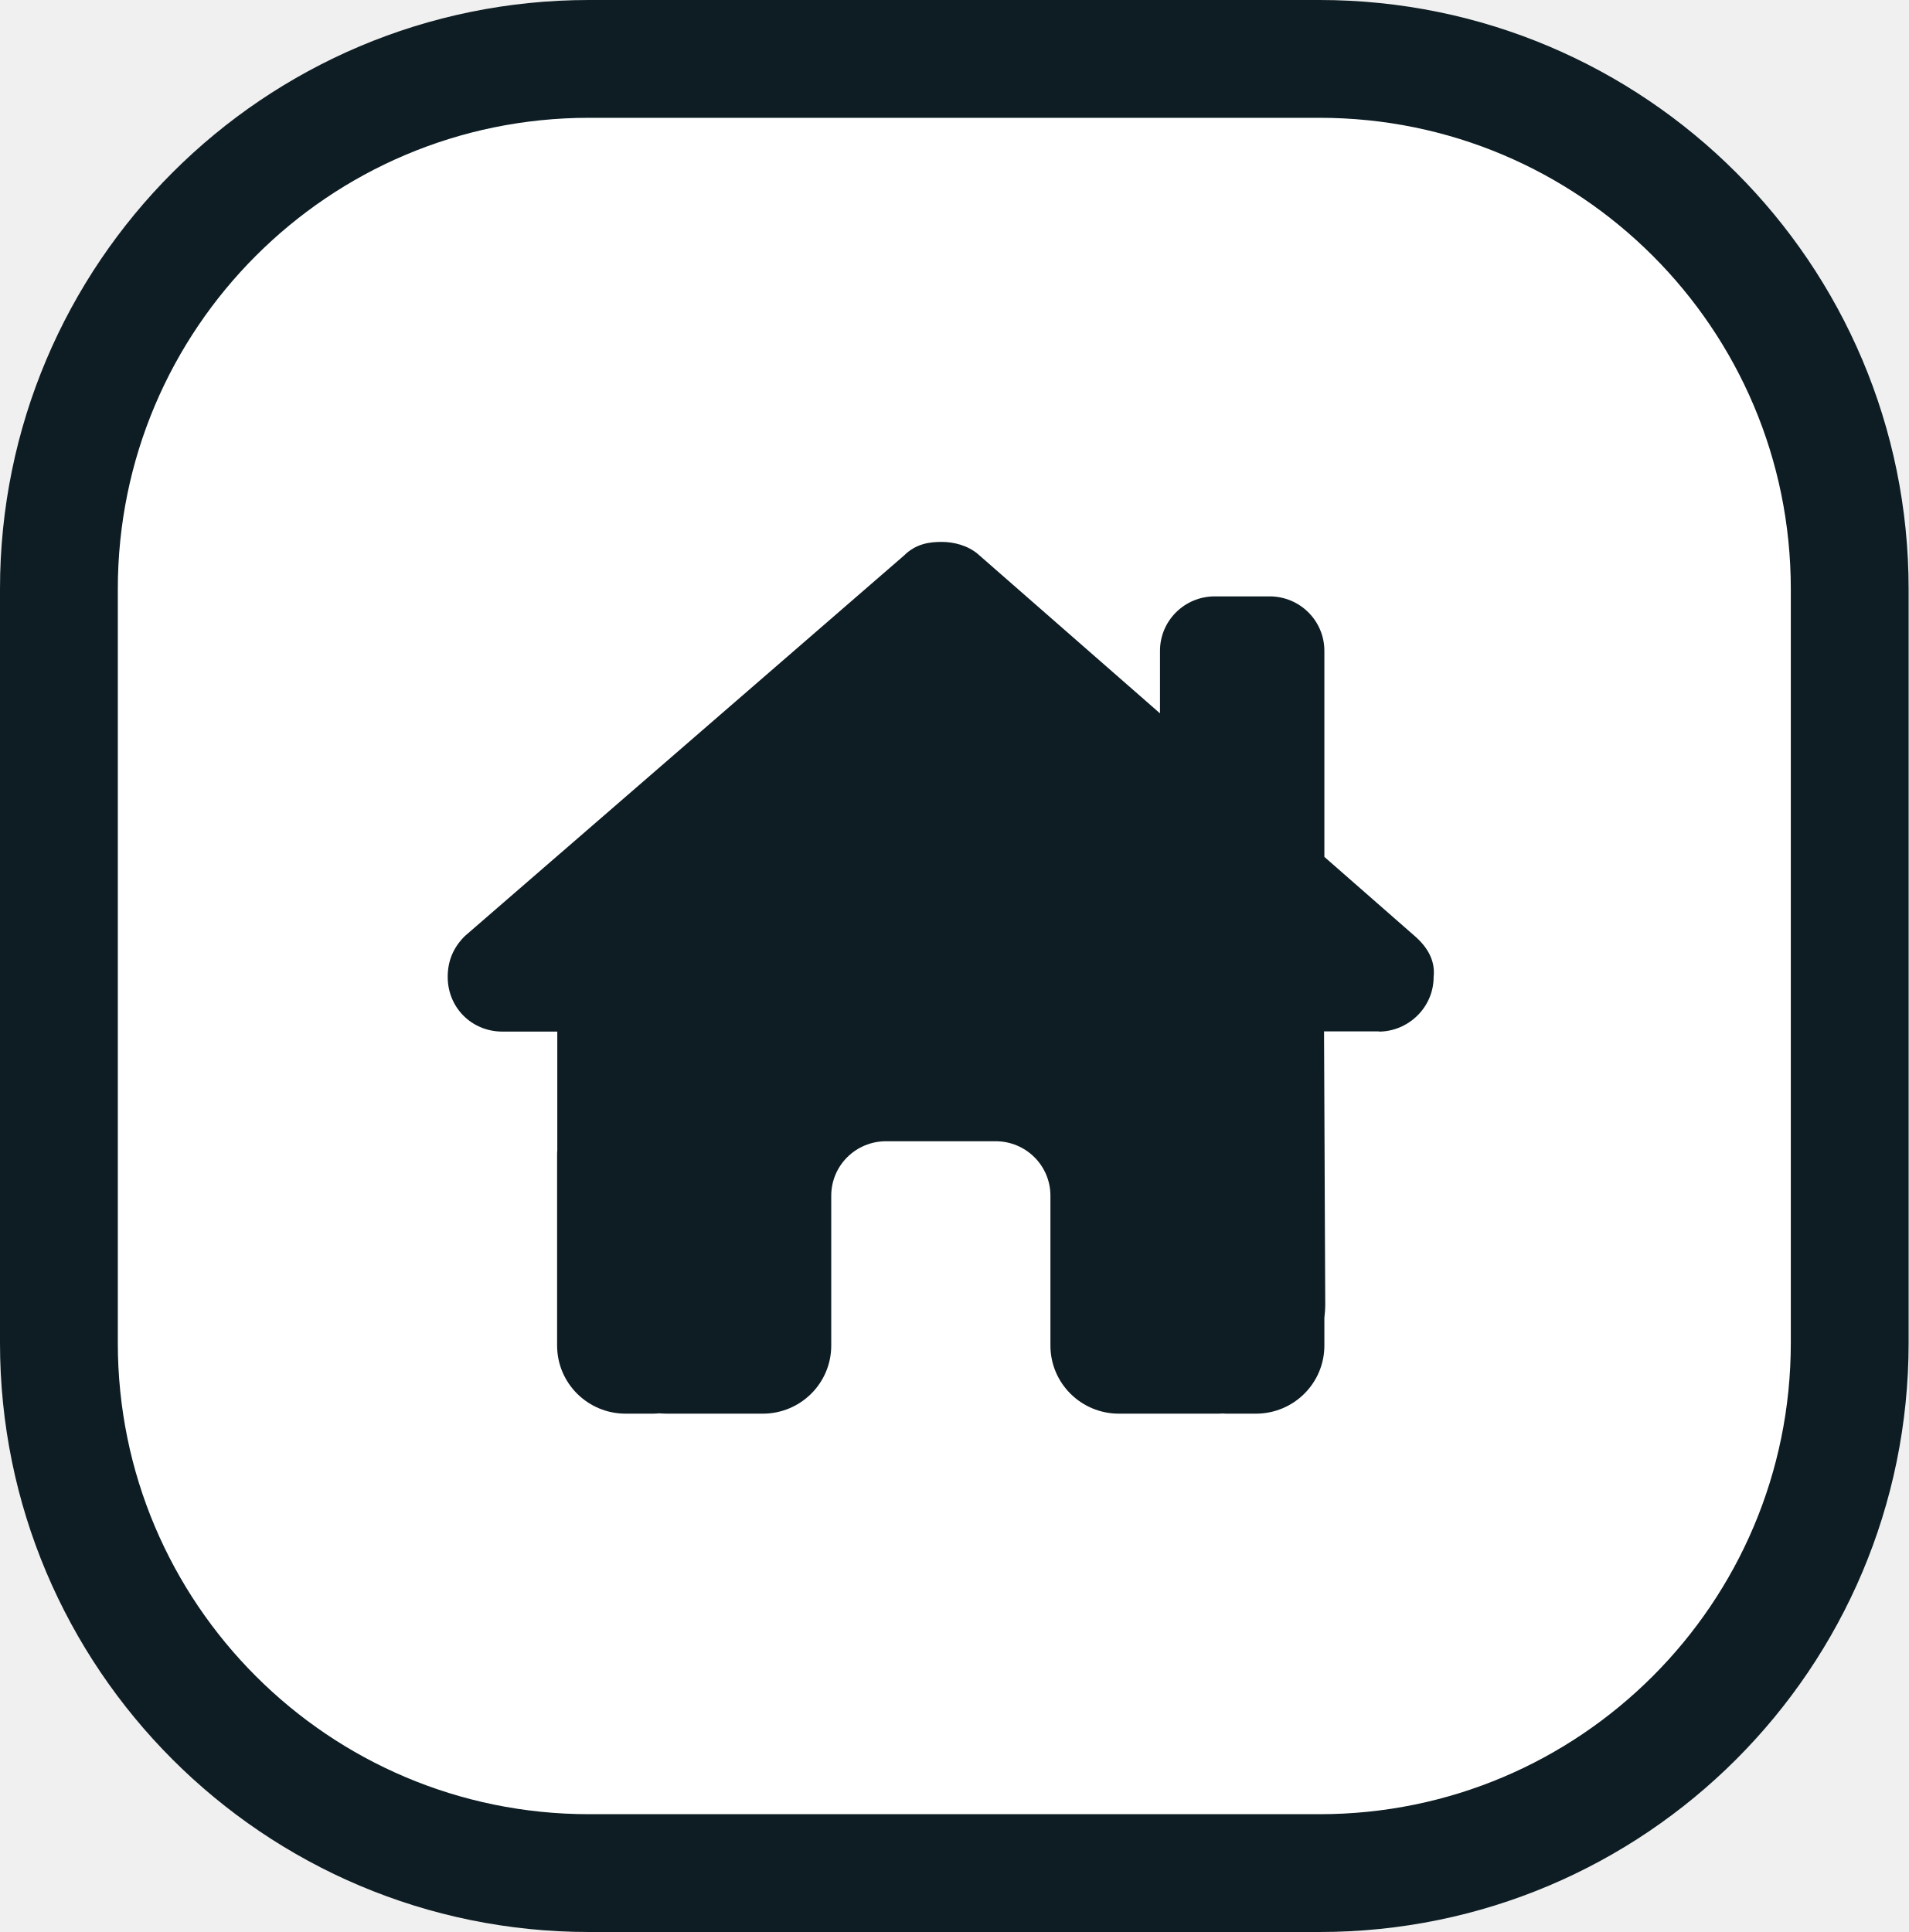
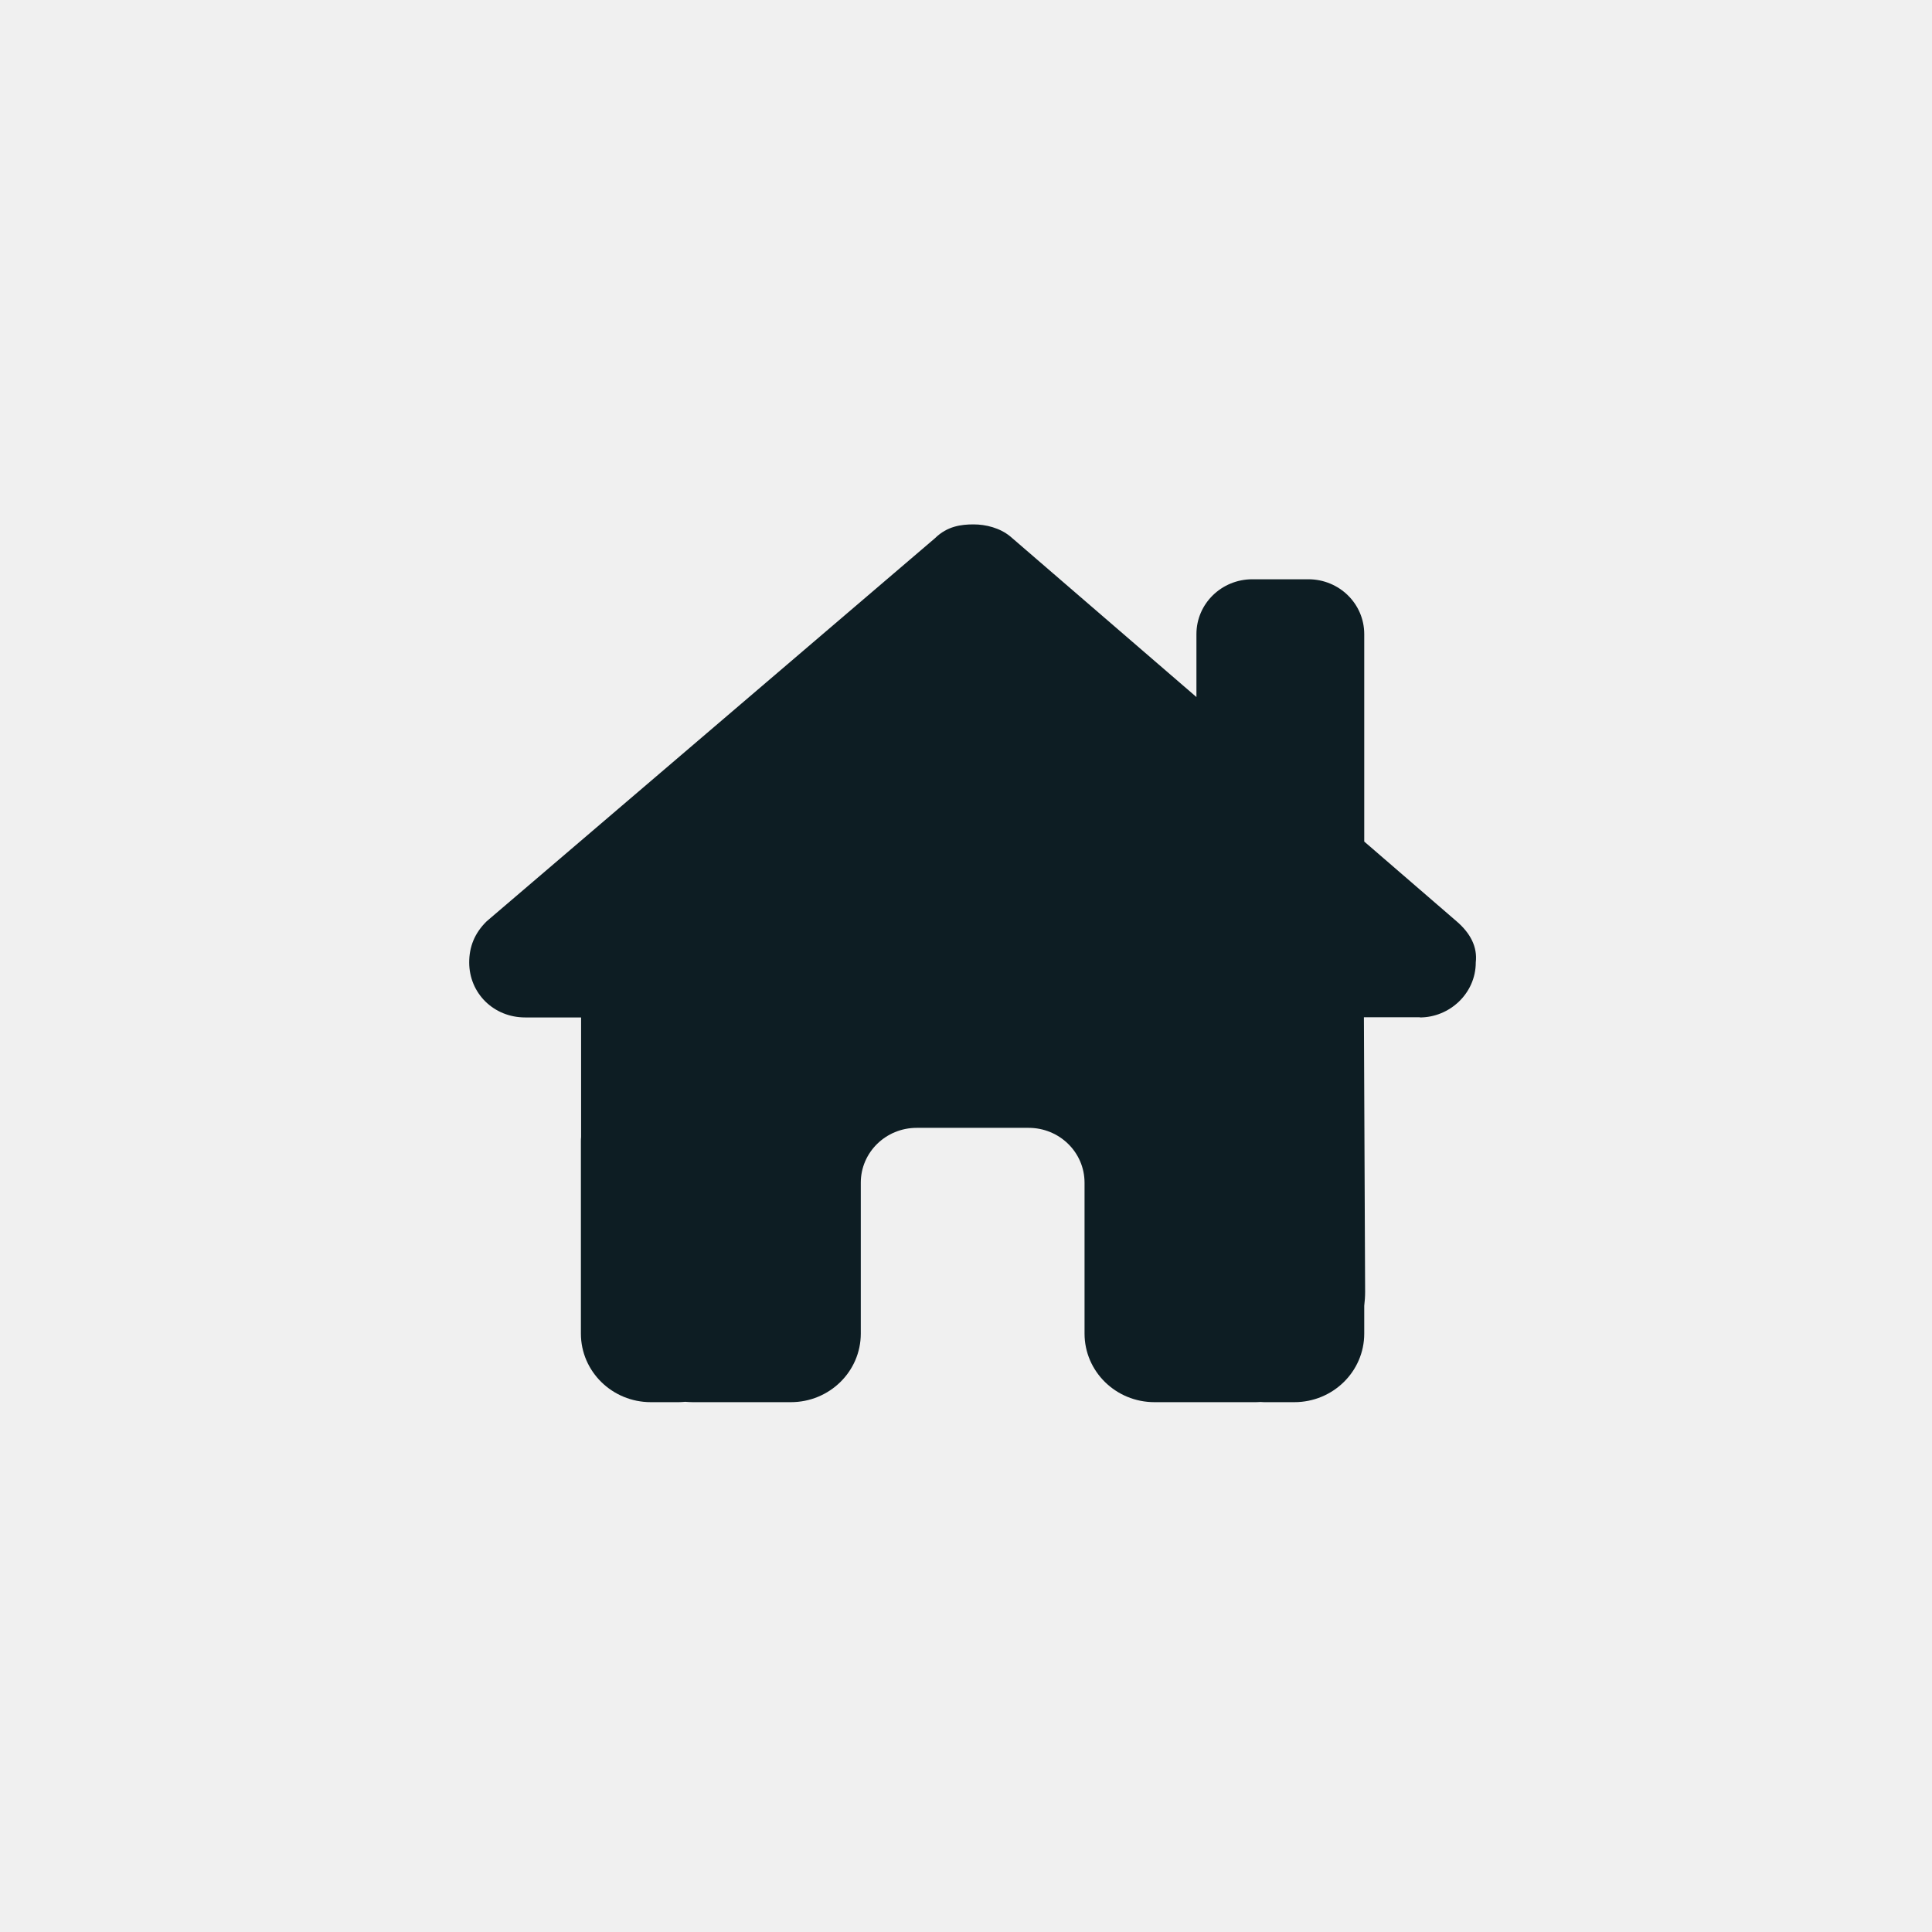
- <svg xmlns="http://www.w3.org/2000/svg" width="81" height="82" viewBox="0 0 81 82" fill="none">
-   <rect x="2.5" y="2.5" width="76" height="77" rx="22.5" fill="white" stroke="#0D1D23" stroke-width="5" />
-   <path d="M58.516 43.784C59.752 43.784 60.842 42.772 60.842 41.464C60.914 40.813 60.623 40.235 60.042 39.73L56.205 36.369V27.625C56.205 26.346 55.166 25.312 53.88 25.312H51.555C50.269 25.312 49.229 26.346 49.229 27.625V30.277L41.49 23.506C41.054 23.145 40.473 23 39.964 23C39.456 23 38.874 23.072 38.366 23.578L19.727 39.73C19.218 40.235 19 40.813 19 41.464C19 42.765 20.017 43.784 21.325 43.784H23.651V48.821C23.643 48.886 23.643 48.951 23.643 49.023V57.109C23.643 58.706 24.944 60 26.55 60H27.713C27.8 60 27.887 59.993 27.974 59.986C28.083 59.993 28.192 60 28.301 60H30.627H32.371C33.977 60 35.277 58.706 35.277 57.109V55.375V50.75C35.277 49.471 36.316 48.438 37.603 48.438H42.253C43.539 48.438 44.579 49.471 44.579 50.75V55.375V57.109C44.579 58.706 45.879 60 47.485 60H49.229H51.591C51.693 60 51.794 60 51.896 59.993C51.976 60 52.056 60 52.136 60H53.299C54.905 60 56.205 58.706 56.205 57.109V55.939C56.227 55.751 56.242 55.556 56.242 55.353L56.191 43.776H58.516V43.784Z" fill="#0D1D23" />
+ <svg xmlns="http://www.w3.org/2000/svg" width="70" height="70" viewBox="0 0 70 70" fill="none">
+   <path d="M51.444 36.864C52.52 36.864 53.47 35.995 53.47 34.87C53.534 34.311 53.28 33.814 52.774 33.38L49.429 30.491V22.975C49.429 21.876 48.524 20.988 47.403 20.988H45.376C44.255 20.988 43.349 21.876 43.349 22.975V25.255L36.603 19.435C36.223 19.124 35.717 19 35.273 19C34.83 19 34.323 19.062 33.88 19.497L17.633 33.38C17.19 33.814 17 34.311 17 34.87C17 35.988 17.887 36.864 19.027 36.864H21.054V41.193C21.047 41.249 21.047 41.305 21.047 41.367V48.318C21.047 49.691 22.181 50.803 23.581 50.803H24.594C24.67 50.803 24.746 50.796 24.822 50.79C24.917 50.796 25.012 50.803 25.107 50.803H27.134H28.654C30.054 50.803 31.188 49.691 31.188 48.318V46.827V42.852C31.188 41.752 32.094 40.864 33.215 40.864H37.268C38.389 40.864 39.295 41.752 39.295 42.852V46.827V48.318C39.295 49.691 40.429 50.803 41.829 50.803H43.349H45.407C45.496 50.803 45.585 50.803 45.673 50.796C45.743 50.803 45.813 50.803 45.883 50.803H46.896C48.296 50.803 49.429 49.691 49.429 48.318V47.312C49.448 47.15 49.461 46.983 49.461 46.809L49.417 36.858H51.444V36.864Z" fill="#0D1D23" />
</svg>
